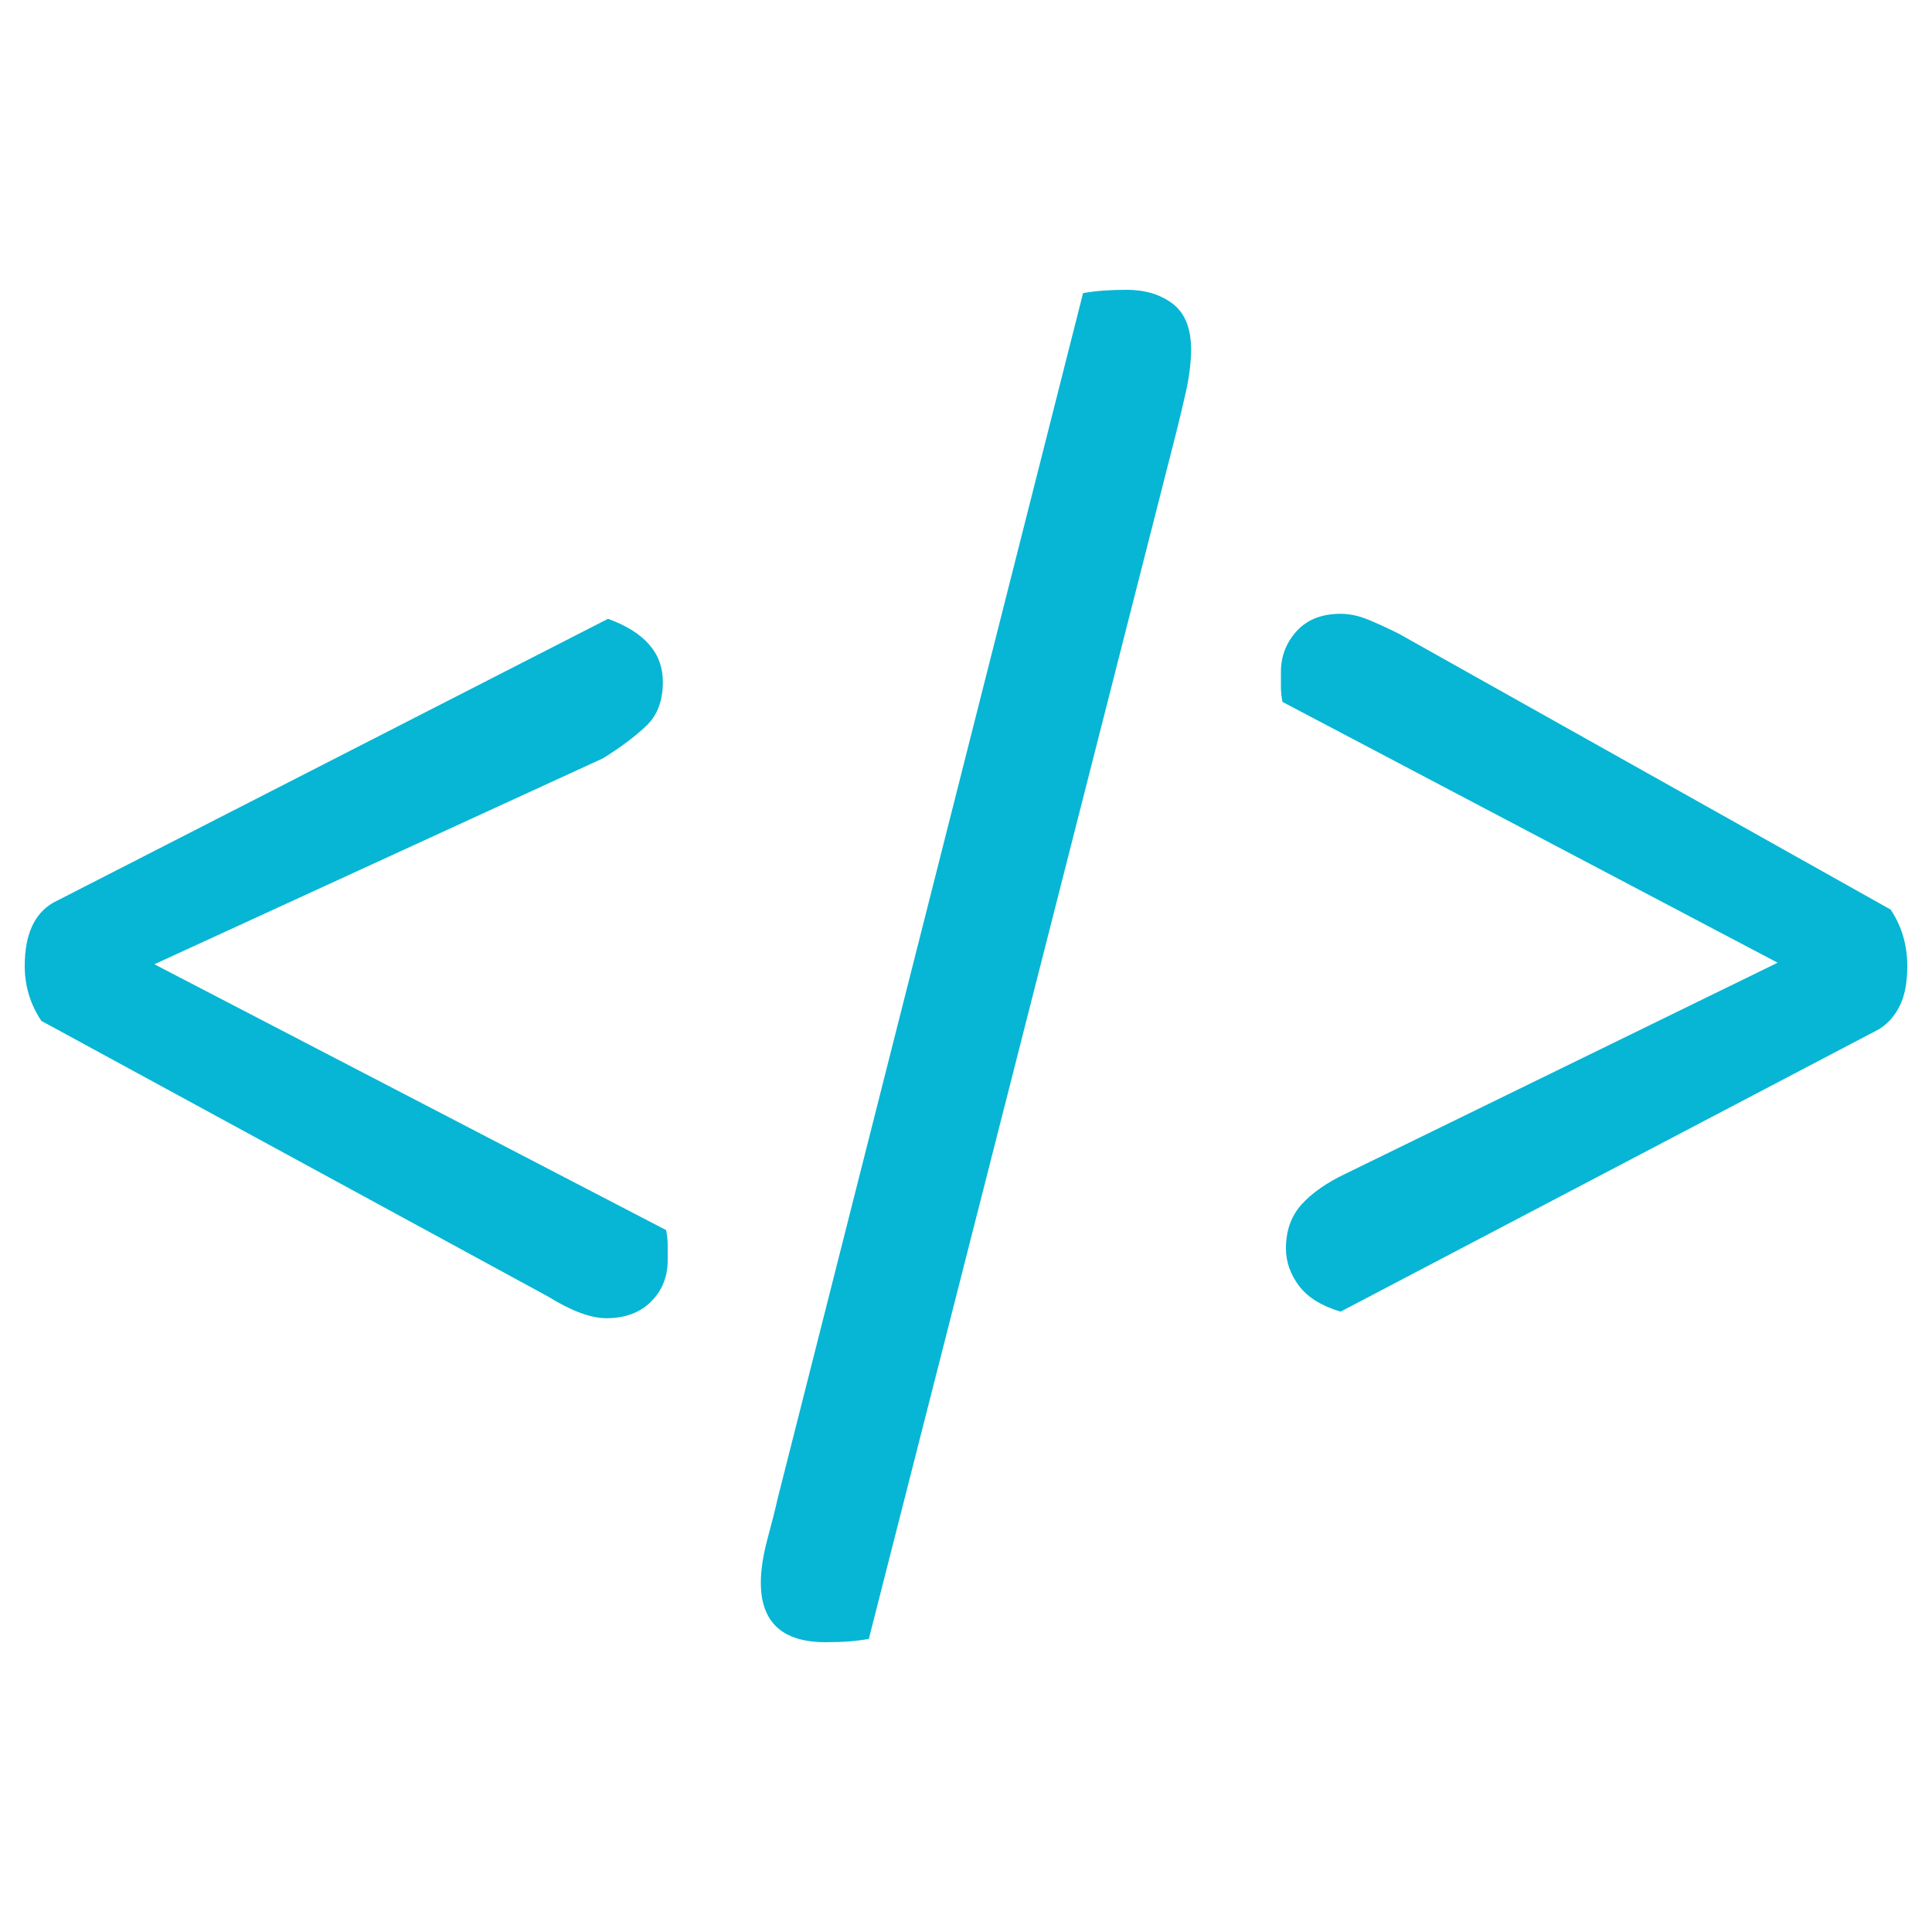
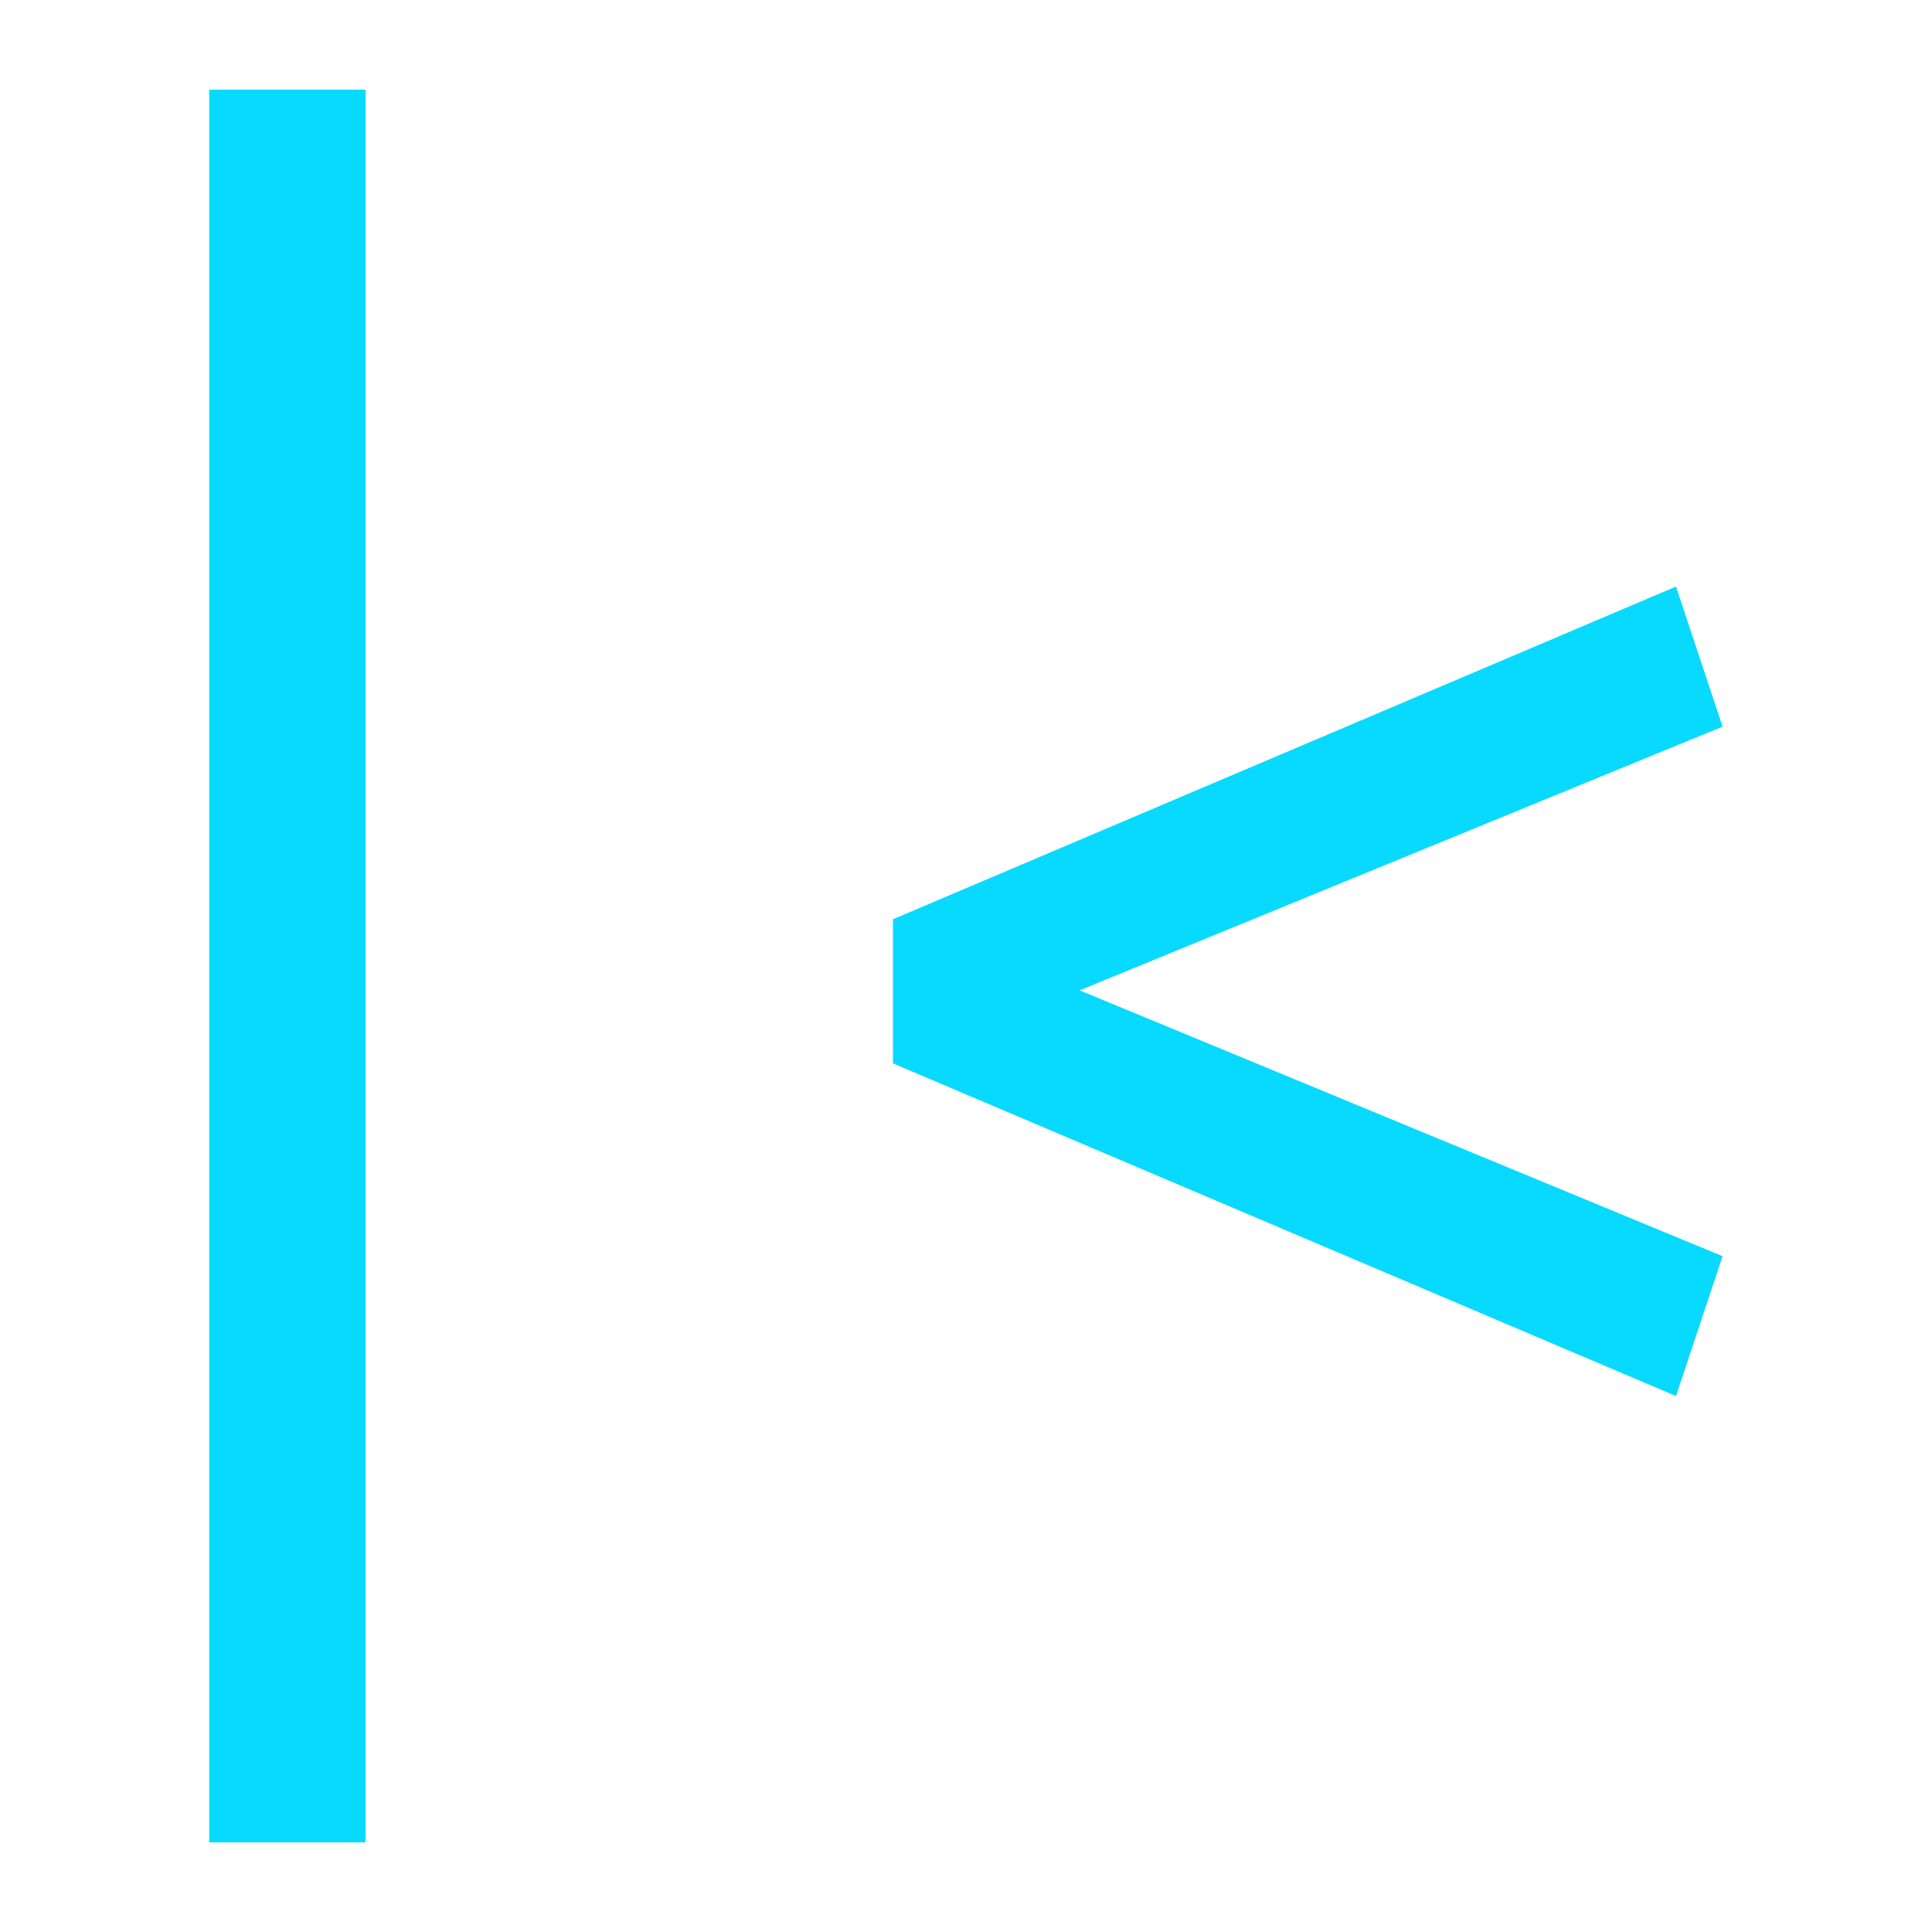
<svg xmlns="http://www.w3.org/2000/svg" width="256" height="256" viewBox="0 0 100 100">
-   <path fill="#06b6d4" d="M7.99 49.91L34.48 63.67Q34.56 64.10 34.56 64.45Q34.56 64.79 34.56 65.22L34.56 65.22Q34.56 66.51 33.70 67.37Q32.84 68.23 31.38 68.23L31.38 68.23Q30.18 68.23 28.37 67.11L28.37 67.11L2.14 52.84Q1.28 51.55 1.28 50.00L1.28 50.00Q1.28 47.59 2.74 46.73L2.74 46.73L31.47 32.03Q34.31 33.06 34.31 35.29L34.31 35.29Q34.31 36.76 33.45 37.57Q32.59 38.39 31.21 39.25L31.21 39.25L7.99 49.91ZM60.88 22.39L44.97 84.83Q44.45 84.92 43.94 84.96Q43.42 85.00 42.73 85.00L42.73 85.00Q39.38 85.00 39.38 81.91L39.38 81.91Q39.38 80.96 39.72 79.67Q40.07 78.38 40.24 77.61L40.24 77.61L56.06 15.17Q56.58 15.08 57.14 15.04Q57.70 15.00 58.30 15.00L58.30 15.00Q59.76 15.00 60.71 15.73Q61.65 16.46 61.65 18.09L61.65 18.09Q61.65 19.04 61.40 20.20Q61.14 21.36 60.88 22.39L60.88 22.39ZM92.01 49.83L66.38 36.33Q66.30 35.90 66.30 35.55Q66.30 35.21 66.30 34.78L66.30 34.78Q66.30 33.57 67.11 32.67Q67.93 31.77 69.39 31.77L69.39 31.77Q70.08 31.77 70.81 32.07Q71.54 32.37 72.40 32.80L72.40 32.80L97.86 47.08Q98.72 48.37 98.72 50.00L98.72 50.00Q98.72 51.29 98.33 52.06Q97.95 52.84 97.26 53.27L97.26 53.27L69.39 67.89Q67.93 67.46 67.24 66.56Q66.56 65.65 66.56 64.62L66.56 64.62Q66.56 63.24 67.37 62.34Q68.19 61.44 69.65 60.75L69.65 60.75L92.01 49.83Z" />
+   <path fill="#07dafe" d="M10.83 95.36L10.83 4.64L18.92 4.64L18.92 95.36L10.83 95.36ZM89.16 37.61L55.88 51.26L89.16 65.02L86.75 72.26L46.22 55.04L46.22 47.58L86.75 30.36L89.16 37.61Z" />
</svg>
